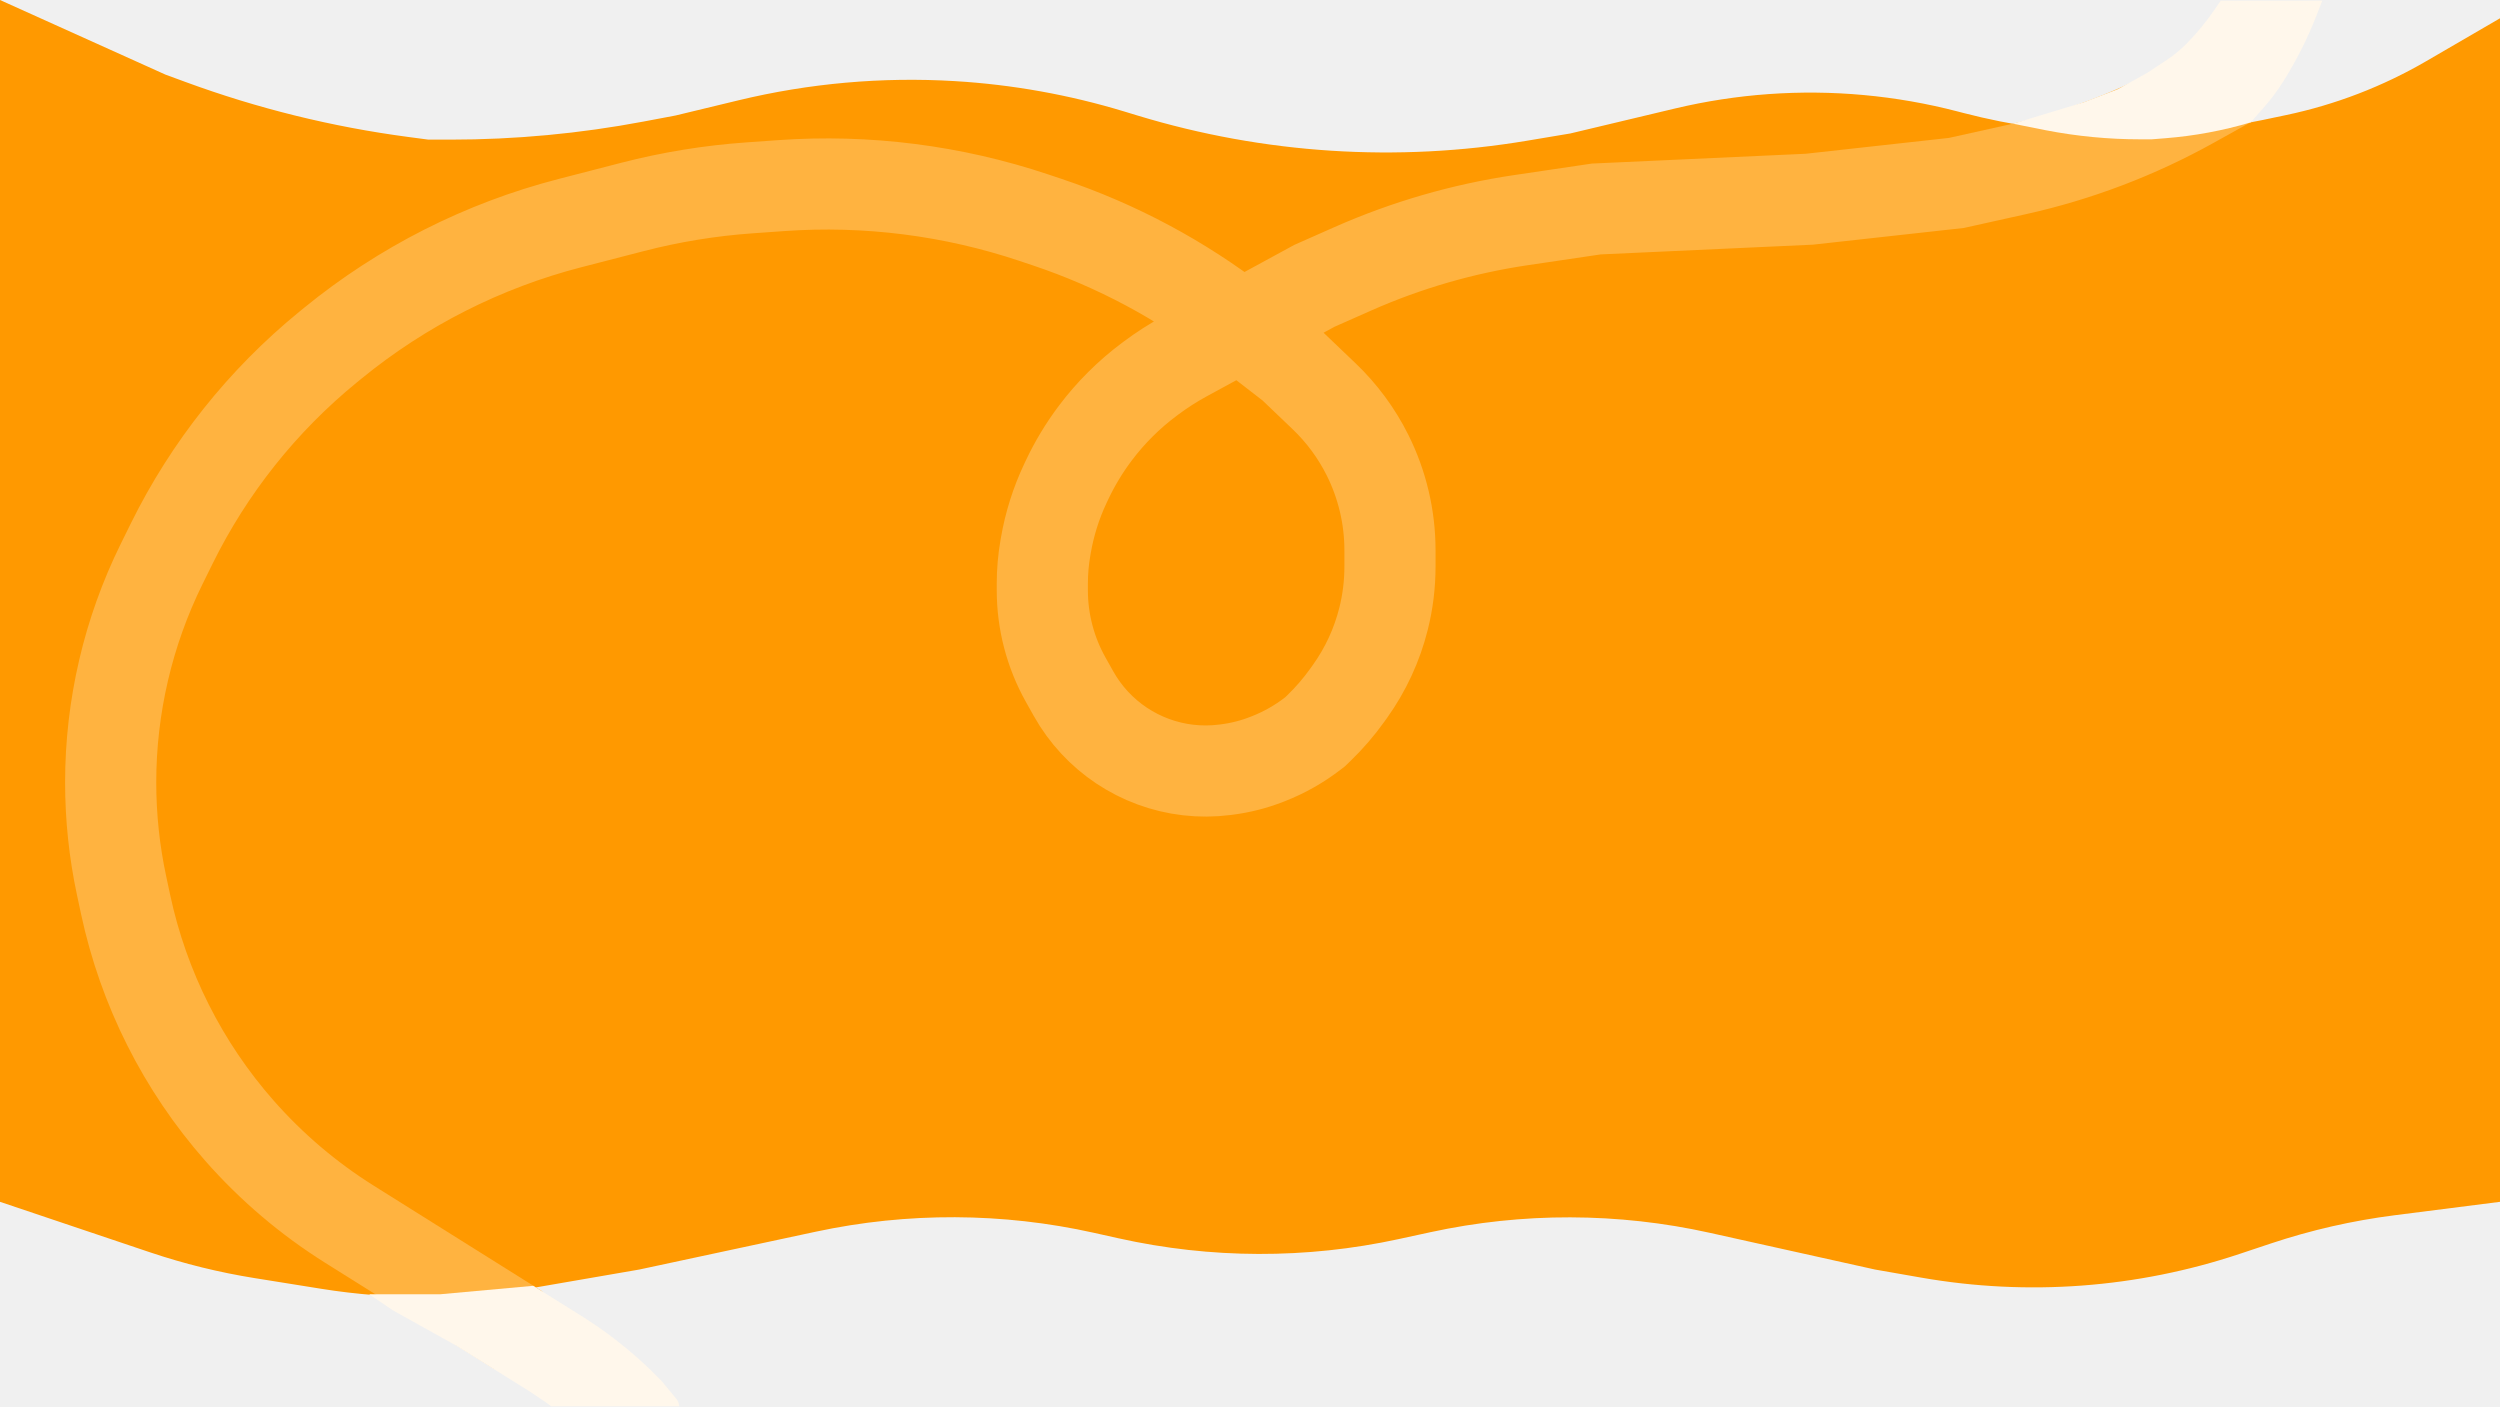
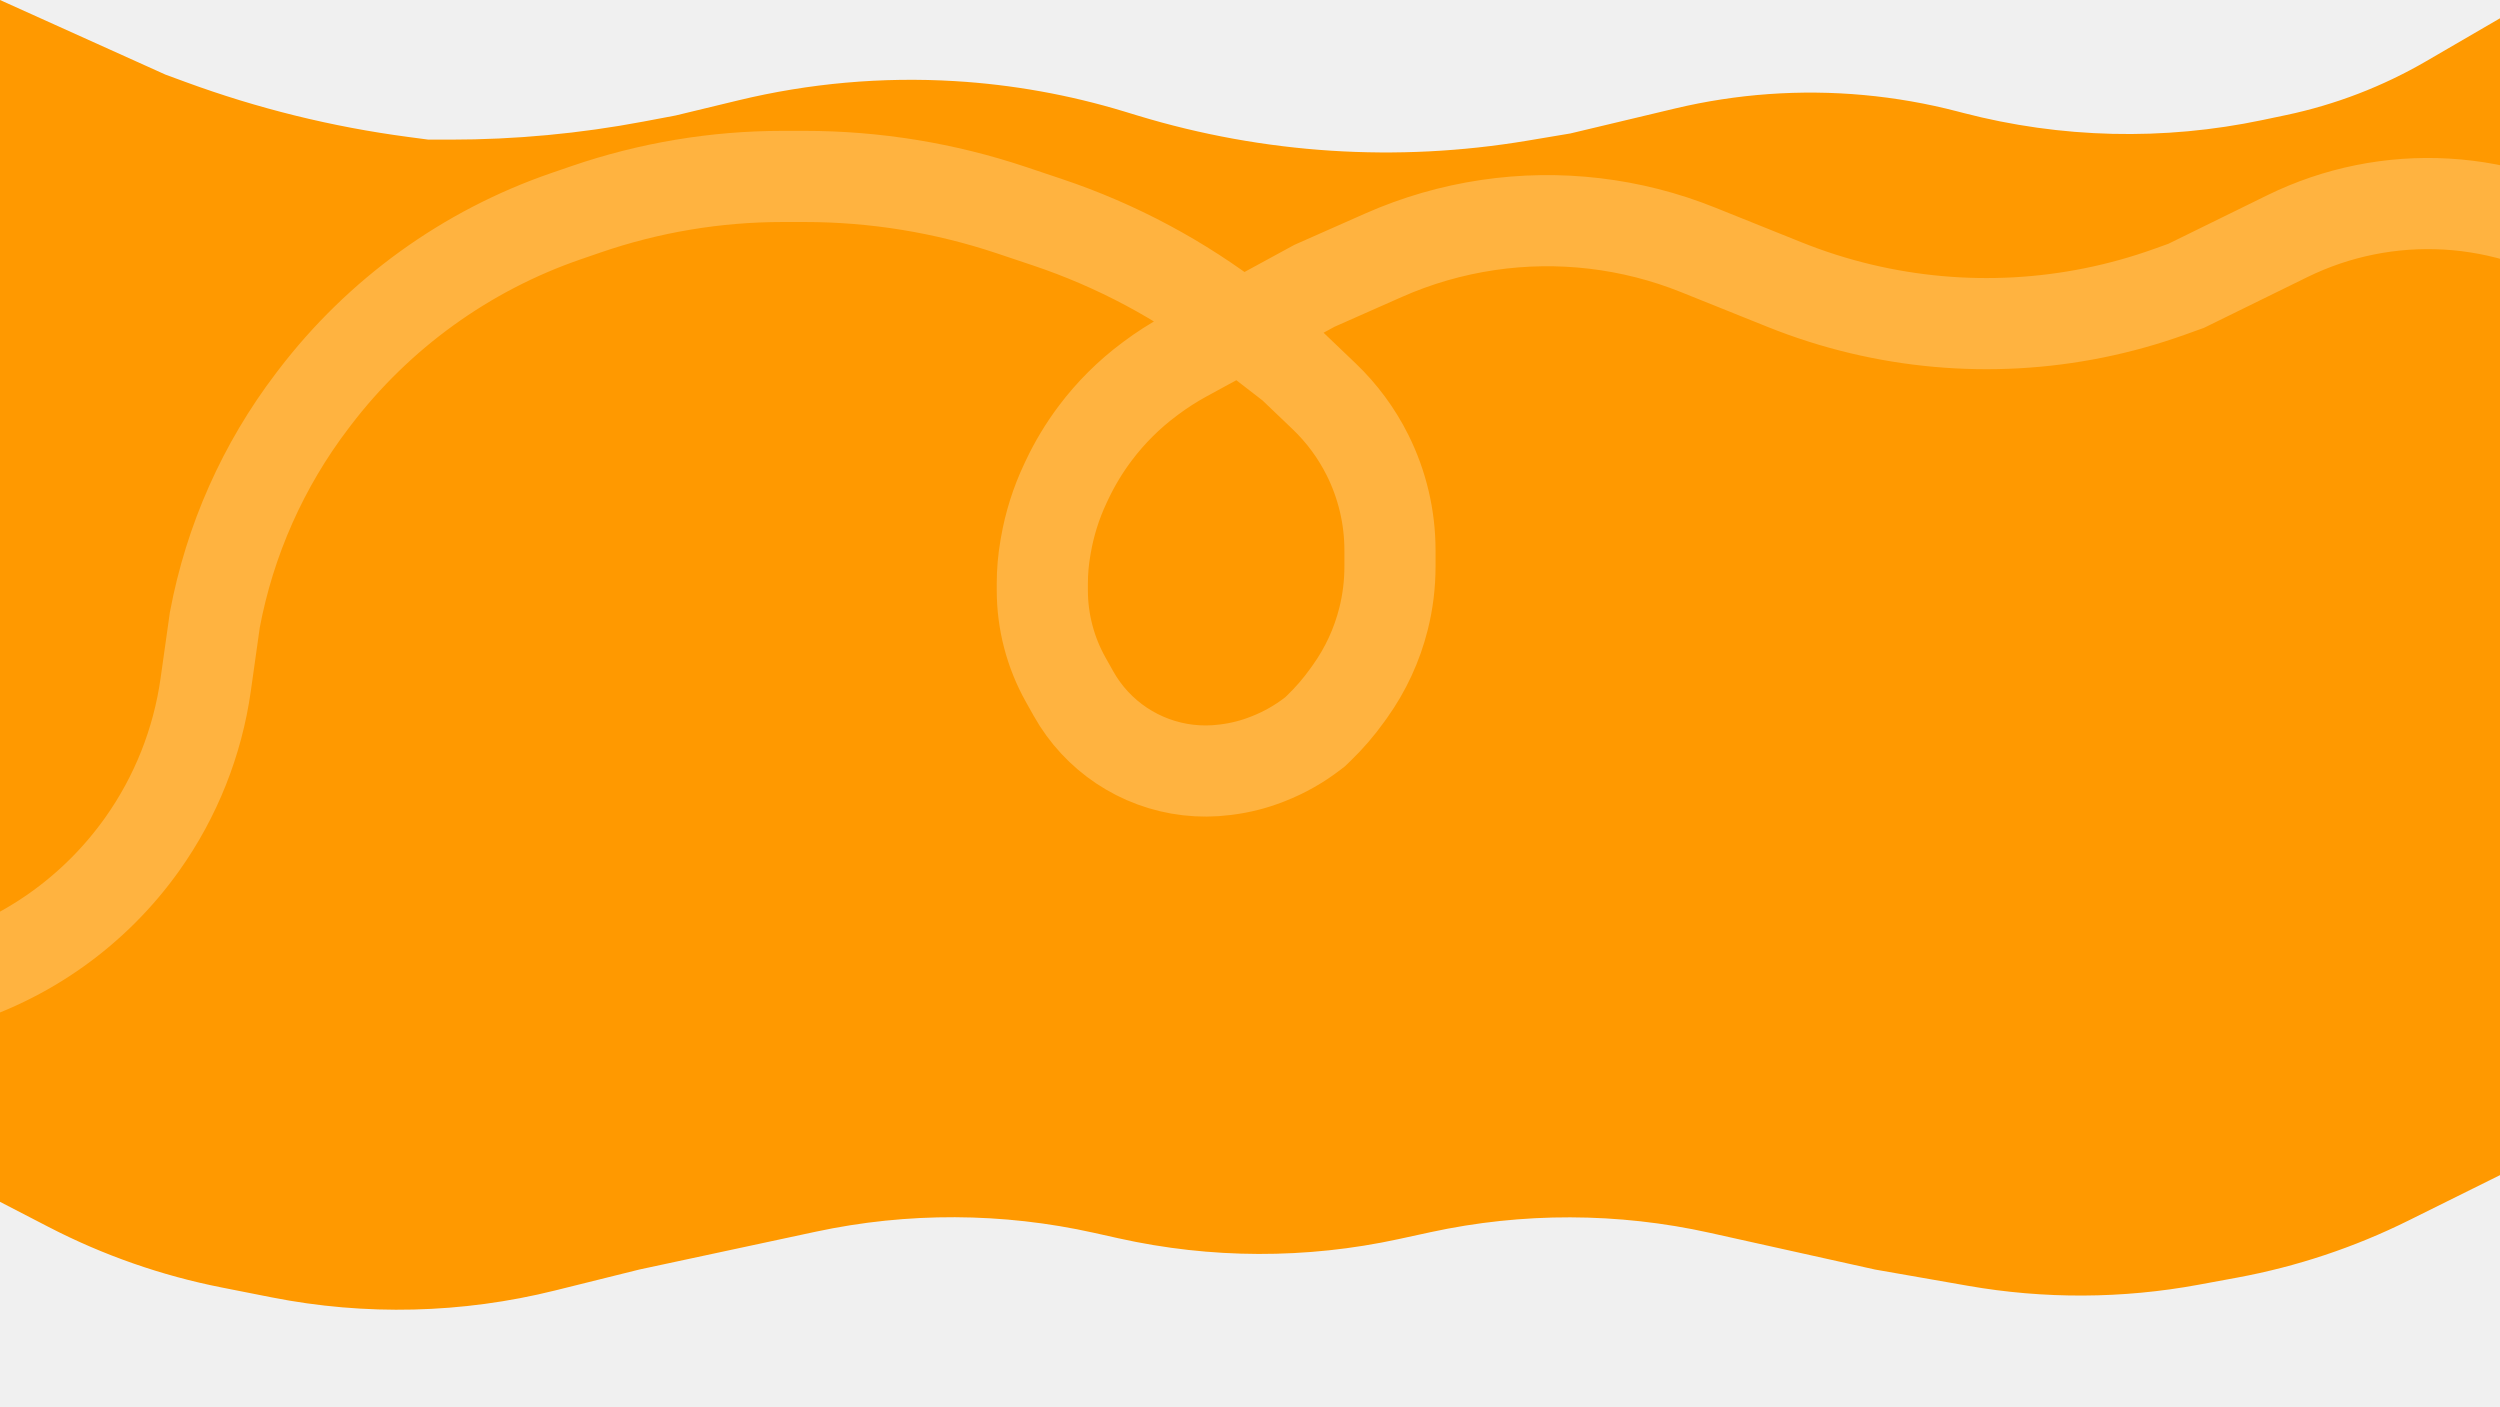
<svg xmlns="http://www.w3.org/2000/svg" width="1920" height="1080" viewBox="0 0 1920 1080" fill="none">
  <g clip-path="url(#clip0_2056_35)">
-     <path d="M127 57.269L0 0V923L115.18 961.766C141.348 970.574 168.201 977.198 195.464 981.572L246.744 989.8C301.215 998.54 356.757 998.205 411.118 988.808L491 975L626.531 945.938C697.01 930.825 769.923 931.129 840.274 946.829L859.07 951.024C929.843 966.819 1003.2 967.031 1074.07 951.645L1098.67 946.304C1169.38 930.951 1242.58 931.129 1313.22 946.826L1440 975L1475.55 981.222C1557.23 995.516 1641.19 989.271 1719.86 963.048L1744.1 954.967C1774.96 944.68 1806.75 937.43 1839.02 933.318L1920 923V14.037L1863.34 46.989C1829.88 66.443 1793.53 80.418 1755.66 88.385L1737.55 92.195C1661.55 108.18 1582.89 106.305 1507.74 86.718L1503.55 85.624C1479.89 79.457 1455.77 75.235 1431.42 72.998C1382.8 68.531 1333.78 72.029 1286.28 83.355L1206 102.5L1172.7 108.08C1072.92 124.8 970.628 118.195 873.828 88.785L863.479 85.641C821.084 72.76 777.319 64.92 733.089 62.283C677.339 58.959 621.404 63.934 567.116 77.045L518.811 88.711L494.205 93.356C445.28 102.591 395.6 107.239 345.811 107.239H329.014L313.295 105.153C254.943 97.408 197.624 83.247 142.38 62.926L127 57.269Z" fill="#FF9900" />
-     <path d="M398 1021.5L268.381 940.214C236.959 920.508 208.549 896.365 184.033 868.532V868.532C140.411 819.01 110.253 759.105 96.454 694.568L93.381 680.197C87.809 654.138 85 627.565 85 600.917V600.917C85 542.752 98.381 485.368 124.108 433.203L131.857 417.491C160.617 359.177 201.559 307.715 251.917 266.585L255.586 263.588C308.895 220.047 371.01 188.583 437.651 171.363L485.779 158.927C515.198 151.325 545.25 146.42 575.559 144.275L599.942 142.548C665.666 137.895 731.661 146.278 794.134 167.215L804.393 170.653C857.422 188.425 907.093 214.968 951.339 249.176L992.5 281L1016.92 304.338C1030.54 317.348 1041.81 332.612 1050.23 349.456V349.456C1061.59 372.173 1067.5 397.223 1067.5 422.622V435.228C1067.5 448.692 1065.85 462.105 1062.58 475.167V475.167C1057.57 495.21 1048.83 514.131 1036.83 530.943L1034.74 533.862C1028.26 542.935 1020.97 551.399 1012.95 559.149L1010 562L1008.21 563.379C997.791 571.419 986.278 577.935 974.02 582.731L972.921 583.161C963.012 587.039 952.661 589.678 942.105 591.018L940.54 591.217C931.214 592.401 921.78 592.45 912.443 591.363V591.363C875.419 587.052 842.706 565.253 824.472 532.743L818.447 521.999C806.68 501.019 800.5 477.367 800.5 453.311V448.218C800.5 439.089 801.282 429.978 802.836 420.982L803.211 418.815C806.057 402.347 811.115 386.339 818.247 371.226L819.457 368.662C825.47 355.921 832.771 343.828 841.247 332.574V332.574C853.022 316.938 866.962 303.055 882.647 291.344L883.985 290.344C892.318 284.123 901.084 278.505 910.218 273.534L1009.5 219.5L1038.95 206.464C1080.13 188.238 1123.58 175.658 1168.12 169.066L1226 160.5L1389.5 153L1502.5 140.5L1548.39 130.302C1595.55 119.823 1640.94 102.564 1683.15 79.065L1712 63" stroke="#FFB340" stroke-width="70" />
-     <path d="M1571 100L1546 95L1600.5 78.5L1626.5 68.5L1649 56L1663.78 46.25C1669.58 42.428 1674.94 37.992 1679.79 33.02C1687.58 25.022 1694.67 16.363 1700.96 7.141L1705.5 0.5H1749H1783.5L1779.51 10.818C1772.52 28.897 1763.81 46.263 1753.49 62.674C1749.17 69.547 1744.3 76.061 1738.94 82.152L1728.5 94C1707.23 100.316 1685.35 104.387 1663.22 106.147L1652.5 107H1643.67C1619.28 107 1594.94 104.656 1571 100Z" fill="#FFF7EB" />
-     <path d="M338 994H283.5L302 1006.5L350.5 1033.5L405 1067.5L411.917 1072.05C430.574 1084.31 447.72 1098.72 463 1115L515.961 1089.55C521.823 1086.73 523.478 1079.15 519.324 1074.15L508 1060.5C490.724 1042.56 471.436 1026.67 450.517 1013.16L449.5 1012.5L409.5 987.5L338 994Z" fill="#FFF7EB" />
+     <path d="M127 57.269L0 0V923L37.4 942.351C79.256 964.008 123.965 979.639 170.198 988.779L208.622 996.376C280.656 1010.62 354.943 1008.82 426.203 991.106L491 975L626.531 945.938C697.01 930.825 769.923 931.129 840.274 946.829L859.07 951.024C929.843 966.819 1003.2 967.031 1074.07 951.645L1098.67 946.304C1169.38 930.951 1242.58 931.129 1313.22 946.826L1440 975L1511.47 987.508C1570.02 997.754 1629.93 997.478 1688.38 986.695L1718.16 981.2C1763.83 972.774 1808.1 958.027 1849.7 937.383L1920 902.5V14.037L1863.34 46.989C1829.88 66.443 1793.53 80.418 1755.66 88.385L1737.55 92.195C1661.55 108.18 1582.89 106.305 1507.74 86.718L1503.55 85.624C1479.89 79.457 1455.77 75.235 1431.42 72.998C1382.8 68.531 1333.78 72.029 1286.28 83.355L1206 102.5L1172.7 108.08C1072.92 124.8 970.628 118.195 873.828 88.785L863.479 85.641C821.084 72.76 777.319 64.92 733.089 62.283C677.339 58.959 621.404 63.934 567.116 77.045L518.811 88.711L494.205 93.356C445.28 102.591 395.6 107.239 345.811 107.239H329.014L313.295 105.153C254.943 97.408 197.624 83.247 142.38 62.926L127 57.269Z" fill="#FF9900" />
+     <path d="M-112.5 775.5L-40.32 754.565C20.109 737.039 72.827 699.577 109.253 648.274V648.274C135.042 611.955 151.746 569.981 157.967 525.873L165 476V476C176.507 414.846 202.141 357.226 239.858 307.732L241.509 305.565C290.731 240.972 357.985 192.408 434.783 166.003L450.1 160.737C498.696 144.028 549.729 135.5 601.118 135.5H617.945C671.958 135.5 725.614 144.252 776.828 161.415L804.393 170.653C857.422 188.425 907.093 214.968 951.339 249.176L992.5 281L1016.92 304.338C1030.54 317.348 1041.81 332.612 1050.23 349.456V349.456C1061.59 372.173 1067.5 397.223 1067.5 422.622V435.228C1067.5 448.692 1065.85 462.105 1062.58 475.167V475.167C1057.57 495.21 1048.83 514.131 1036.83 530.943L1034.74 533.862C1028.26 542.935 1020.97 551.399 1012.95 559.149L1010 562L1008.21 563.379C997.791 571.419 986.278 577.935 974.02 582.731L972.921 583.161C963.012 587.039 952.661 589.678 942.105 591.018L940.54 591.217C931.214 592.401 921.78 592.45 912.443 591.363V591.363C875.419 587.052 842.706 565.253 824.472 532.743L818.447 521.999C806.68 501.019 800.5 477.367 800.5 453.311V448.218C800.5 439.089 801.282 429.978 802.836 420.982L803.211 418.815C806.057 402.347 811.115 386.339 818.247 371.226L819.457 368.662C825.47 355.921 832.771 343.828 841.247 332.574V332.574C853.022 316.938 866.962 303.055 882.647 291.344L883.985 290.344C892.318 284.123 901.084 278.505 910.218 273.534L1009.5 219.5L1062.43 196.074C1088.02 184.743 1115.04 176.923 1142.73 172.824V172.824C1197.26 164.753 1252.96 171.33 1304.11 191.88L1370.53 218.562C1389.48 226.177 1408.97 232.386 1428.84 237.138V237.138C1507.57 255.97 1590.08 251.429 1666.26 224.073L1679 219.5L1756.64 181.397C1794.57 162.782 1836.66 154.284 1878.85 156.727V156.727C1921.54 159.199 1962.84 172.795 1998.66 196.163L2014.5 206.5" stroke="#FFB340" stroke-width="70" />
  </g>
  <defs>
    <clipPath id="clip0_2056_35">
      <rect width="1920" height="1080" fill="white" />
    </clipPath>
  </defs>
</svg>
